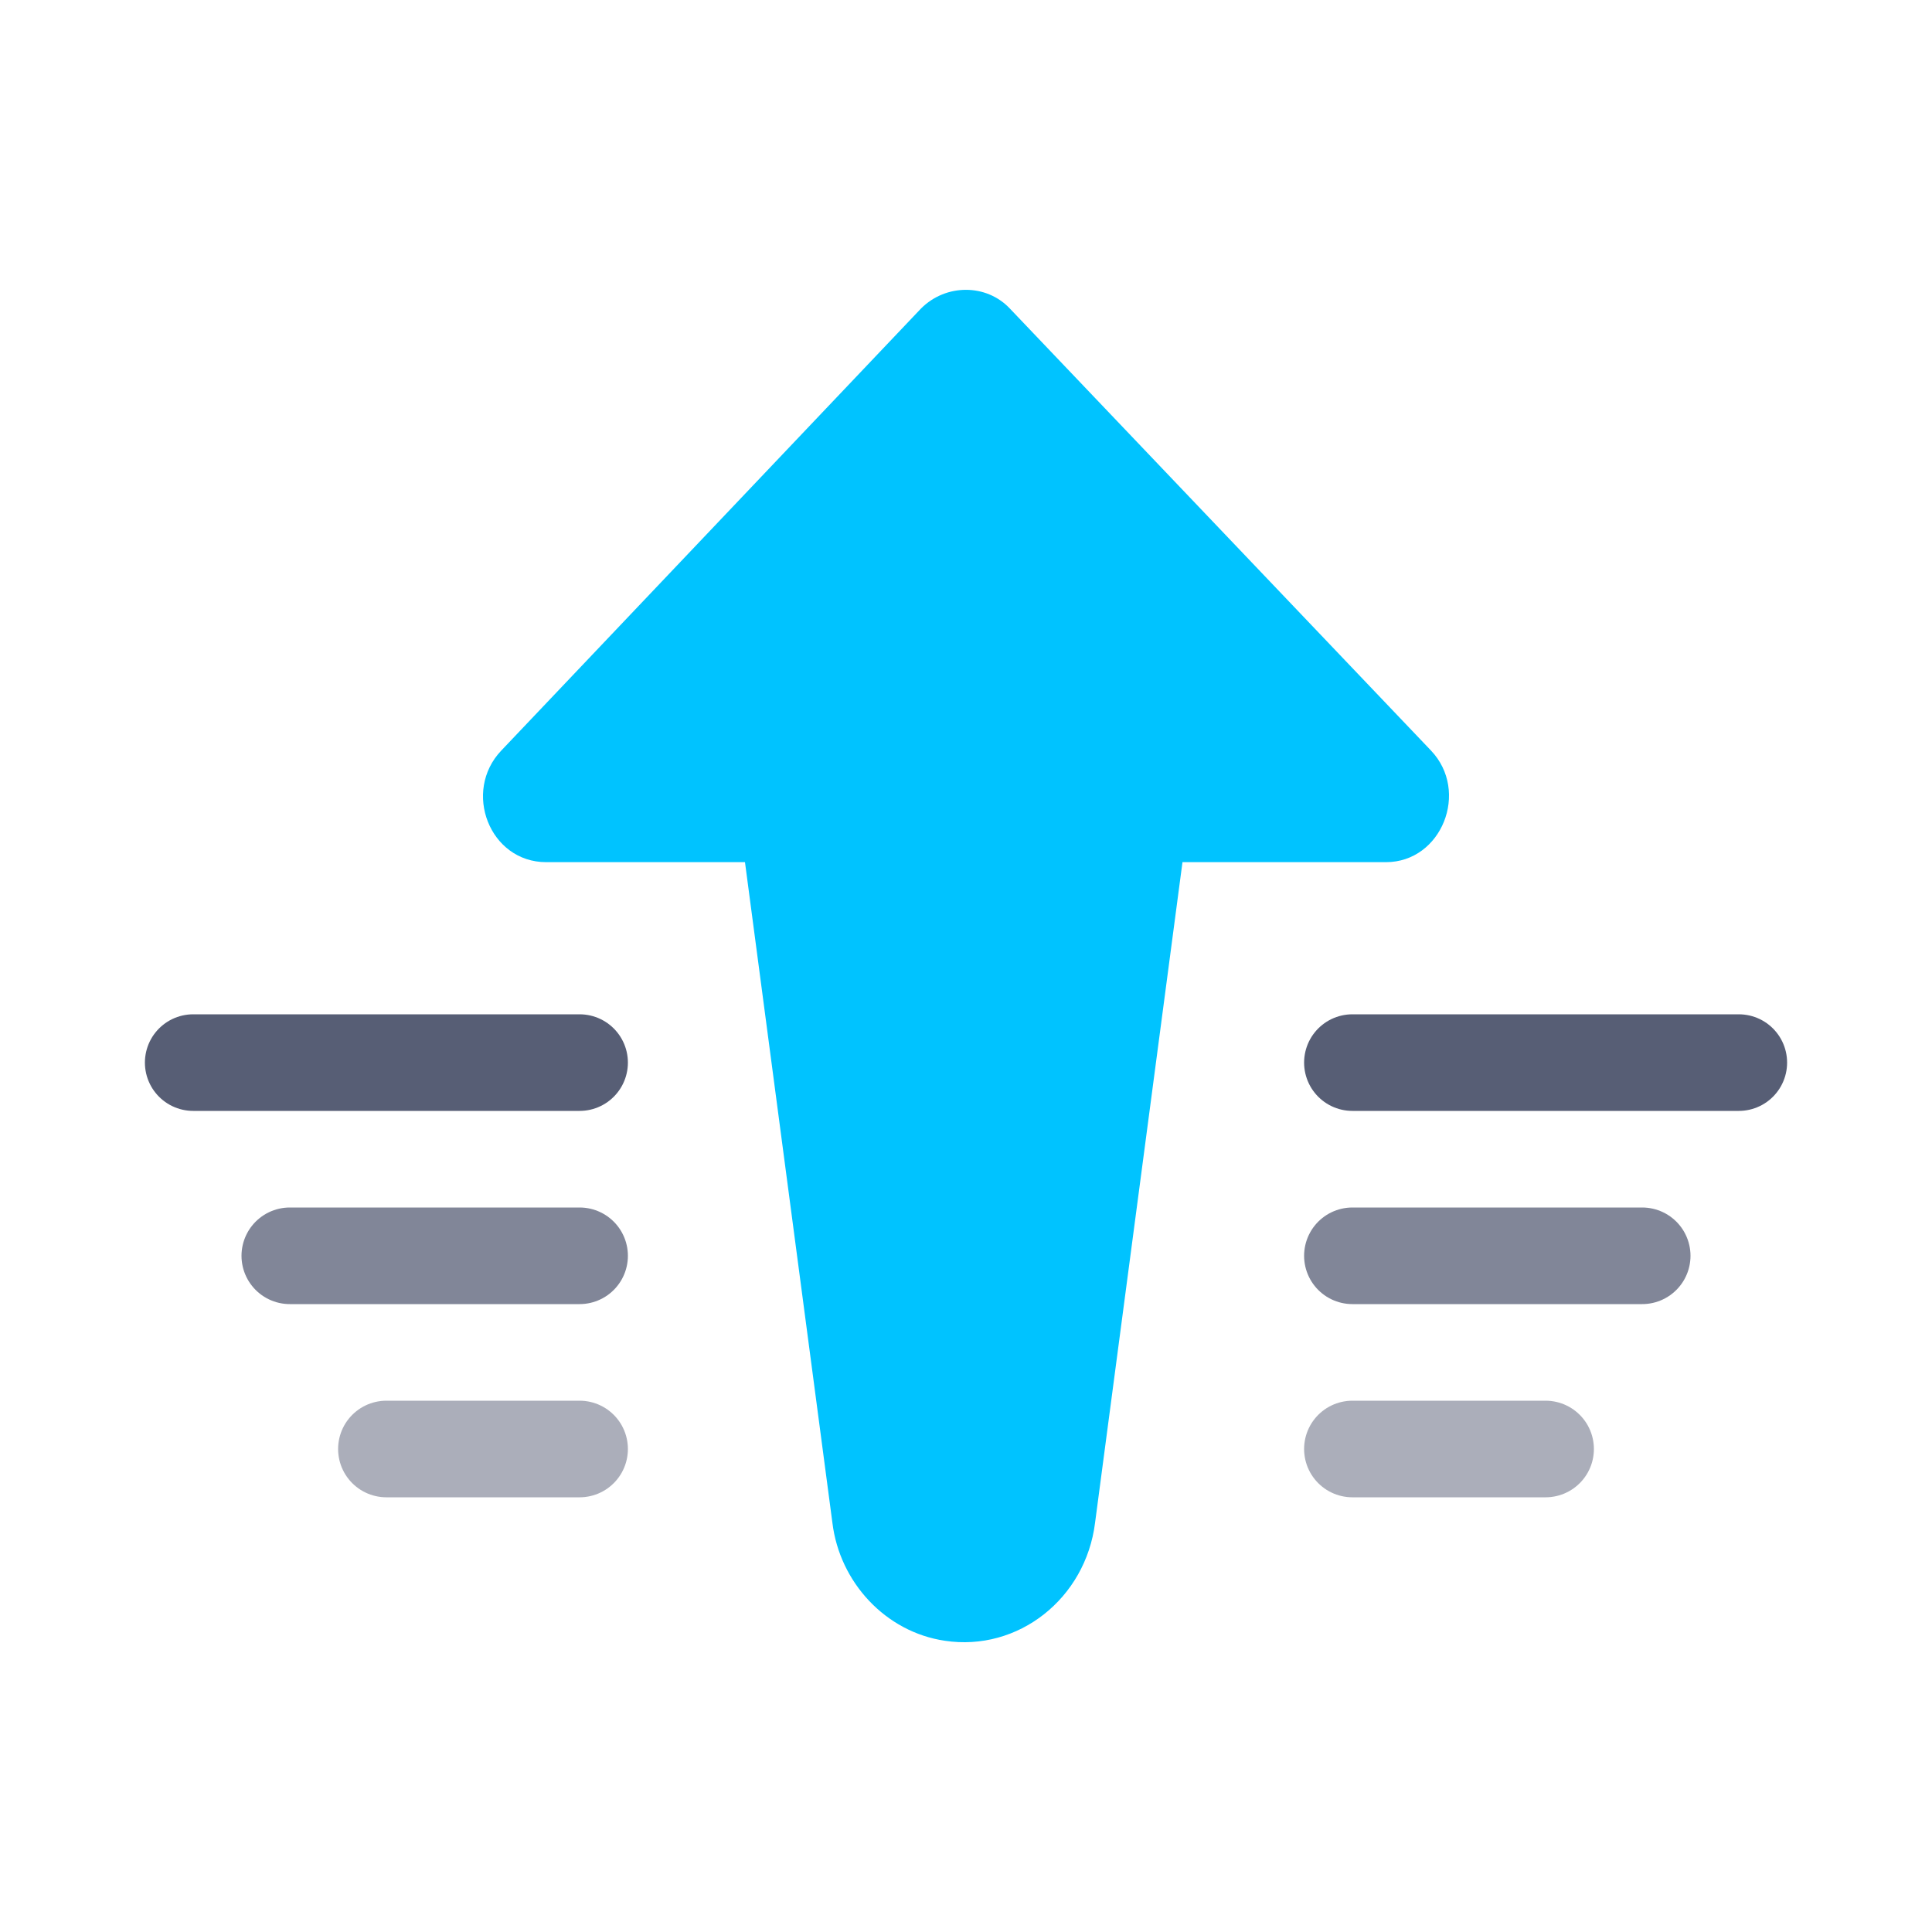
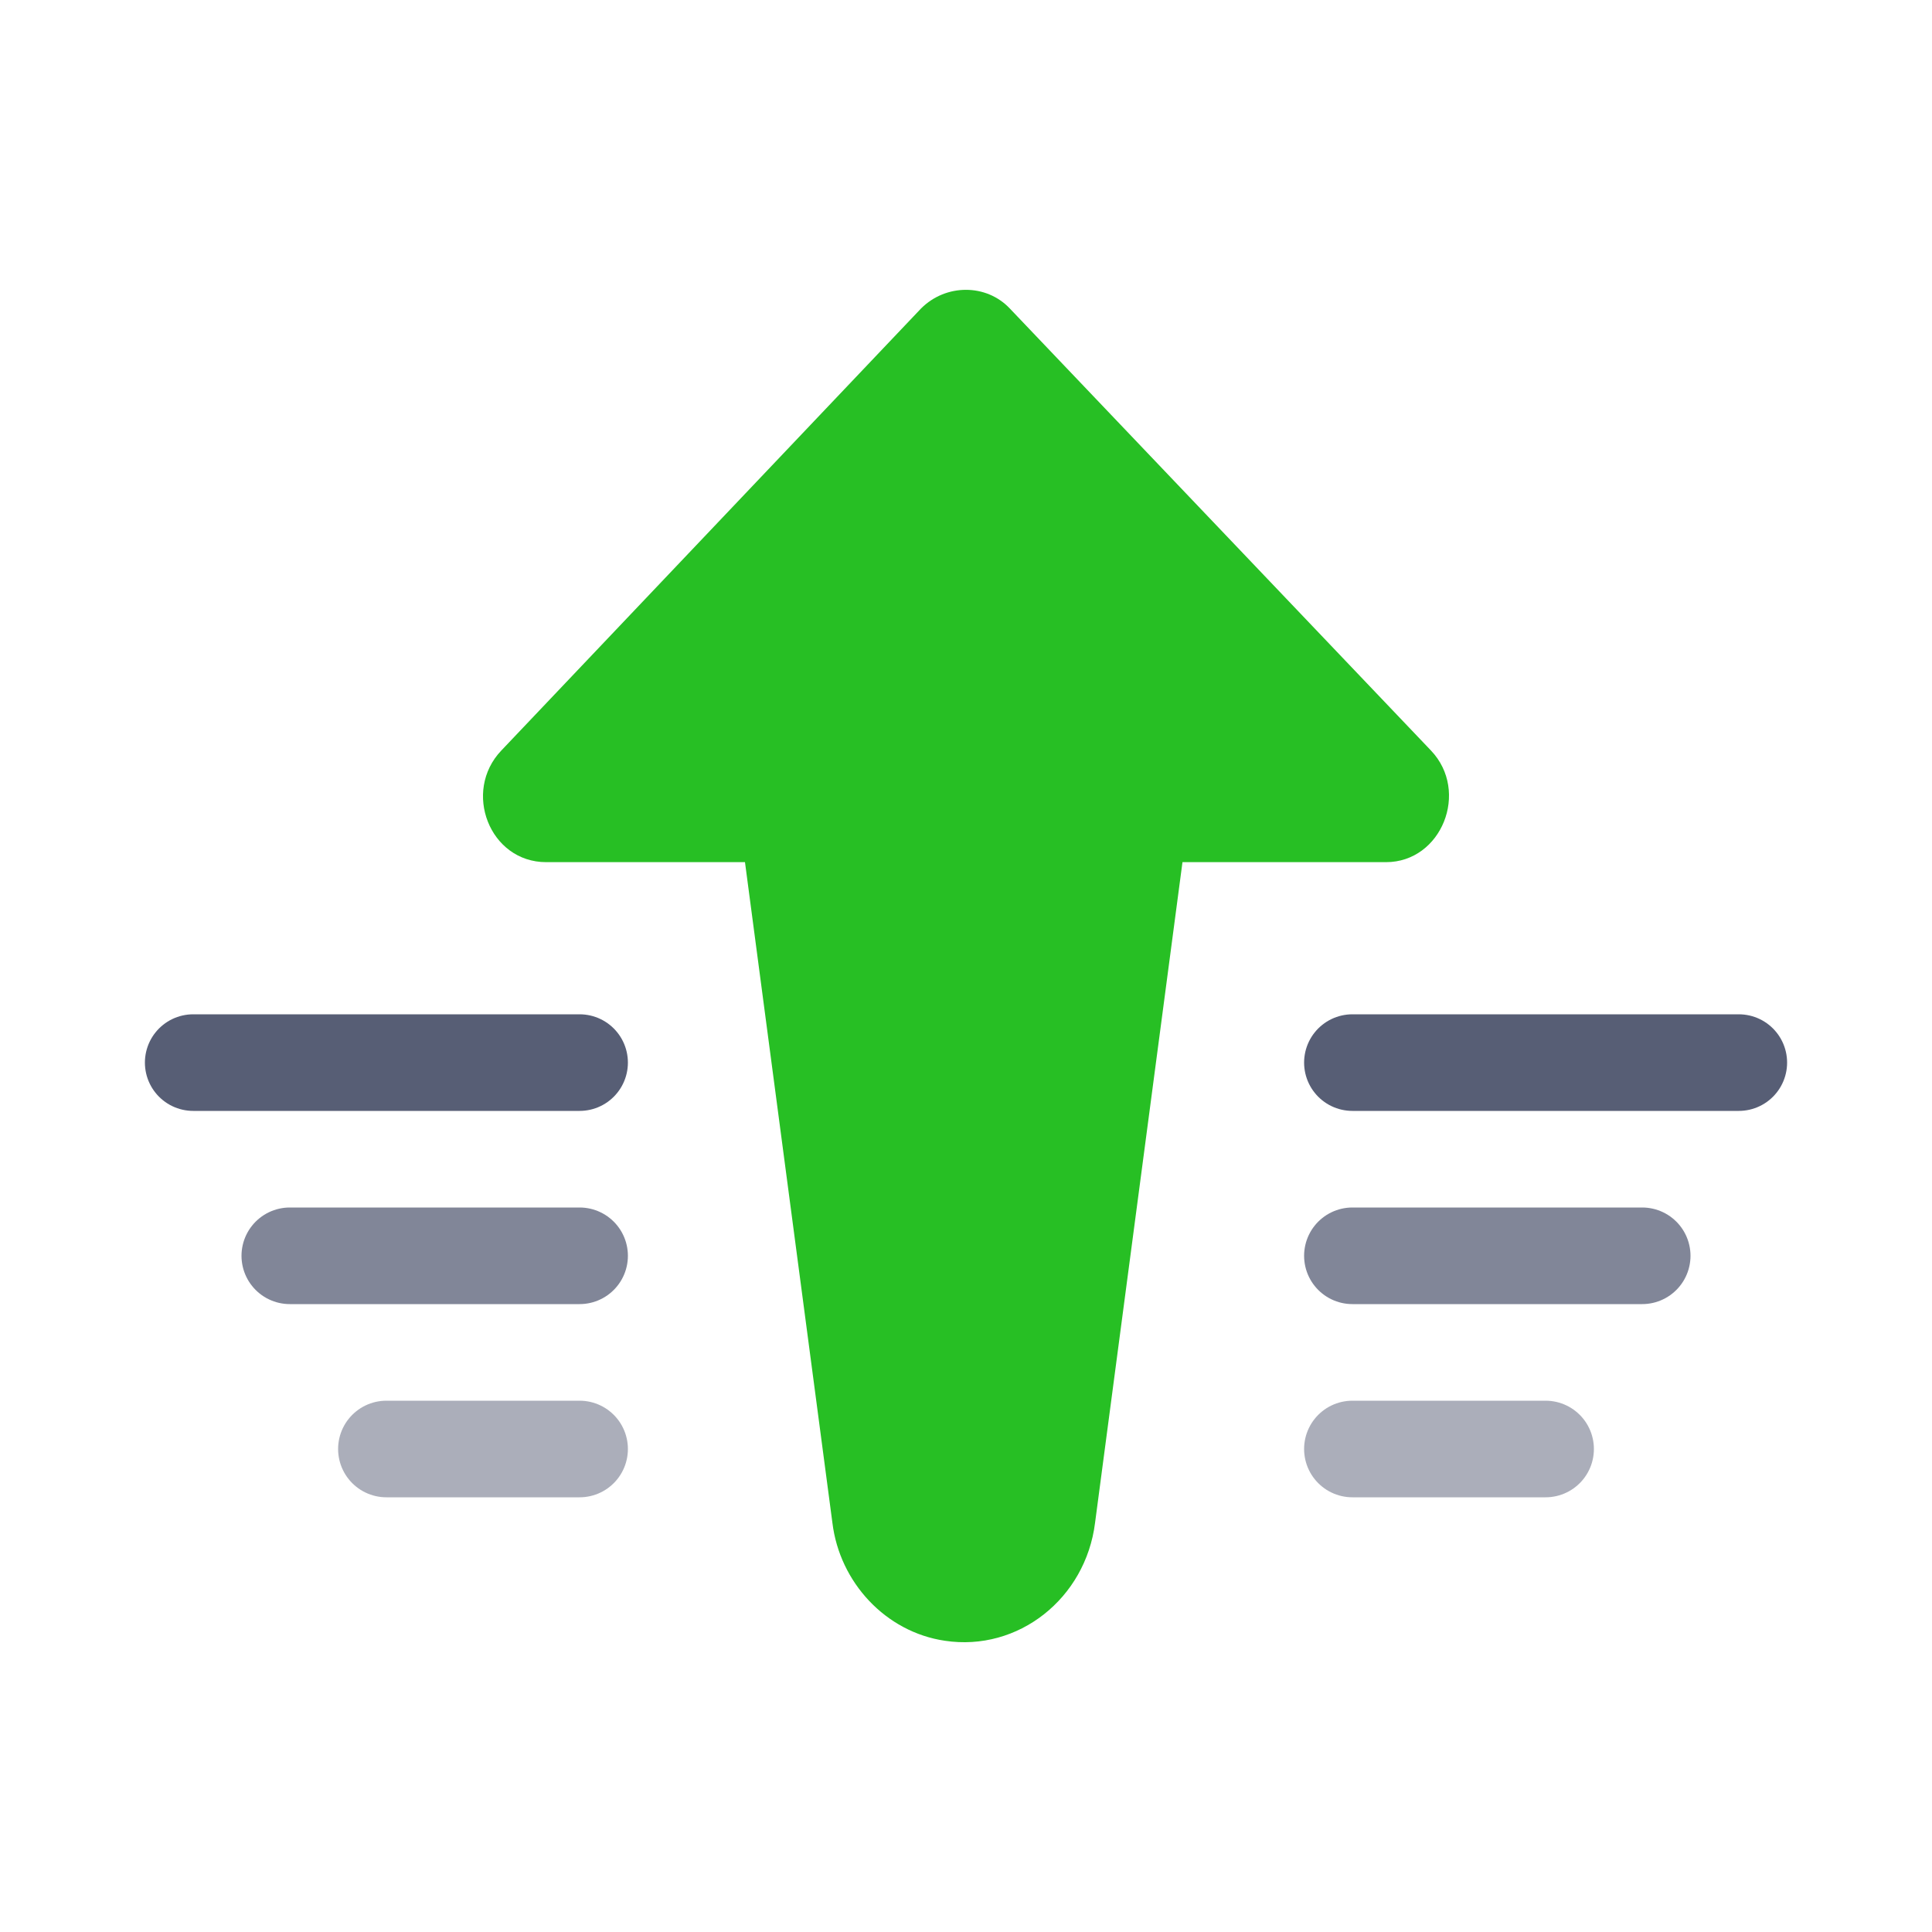
<svg xmlns="http://www.w3.org/2000/svg" width="20px" height="20px" viewBox="0 0 20 20" version="1.1">
  <defs />
  <g id="Page-1" stroke="none" stroke-width="1" fill="none" fill-rule="evenodd">
    <g id="send-front">
      <g transform="translate(2, 3)">
-         <path d="M12.348,5.925 L10.241,5.925 L9.336,12.764 C9.238,13.548 8.54,14.1 7.781,13.985 C7.169,13.895 6.692,13.381 6.617,12.764 L5.712,5.925 L3.654,5.925 C3.068,5.925 2.785,5.193 3.19,4.769 L7.535,0.193 C7.792,-0.064 8.21,-0.064 8.453,0.193 L12.813,4.769 C13.217,5.193 12.923,5.925 12.348,5.925" id="Fill-1" fill="#00c3ff" />
+         <path d="M12.348,5.925 L10.241,5.925 L9.336,12.764 C9.238,13.548 8.54,14.1 7.781,13.985 C7.169,13.895 6.692,13.381 6.617,12.764 L5.712,5.925 L3.654,5.925 C3.068,5.925 2.785,5.193 3.19,4.769 L7.535,0.193 C7.792,-0.064 8.21,-0.064 8.453,0.193 L12.813,4.769 C13.217,5.193 12.923,5.925 12.348,5.925" id="Fill-1" fill="#27bf24" />
        <path d="M12,8 L16,8" id="Stroke-6" stroke="#575E75" stroke-linecap="round" stroke-linejoin="round" />
        <path d="M12,10 L15,10" id="Stroke-6-Copy" stroke="#575E75" opacity="0.75" stroke-linecap="round" stroke-linejoin="round" />
        <path d="M12,12 L14,12" id="Stroke-6-Copy-2" stroke="#575E75" opacity="0.5" stroke-linecap="round" stroke-linejoin="round" />
        <path d="M0,8 L4,8" id="Stroke-10" stroke="#575E75" stroke-linecap="round" stroke-linejoin="round" />
        <path d="M1,10 L4,10" id="Stroke-10-Copy" stroke="#575E75" opacity="0.75" stroke-linecap="round" stroke-linejoin="round" />
        <path d="M2,12 L4,12" id="Stroke-10-Copy-2" stroke="#575E75" opacity="0.5" stroke-linecap="round" stroke-linejoin="round" />
      </g>
    </g>
  </g>
</svg>
